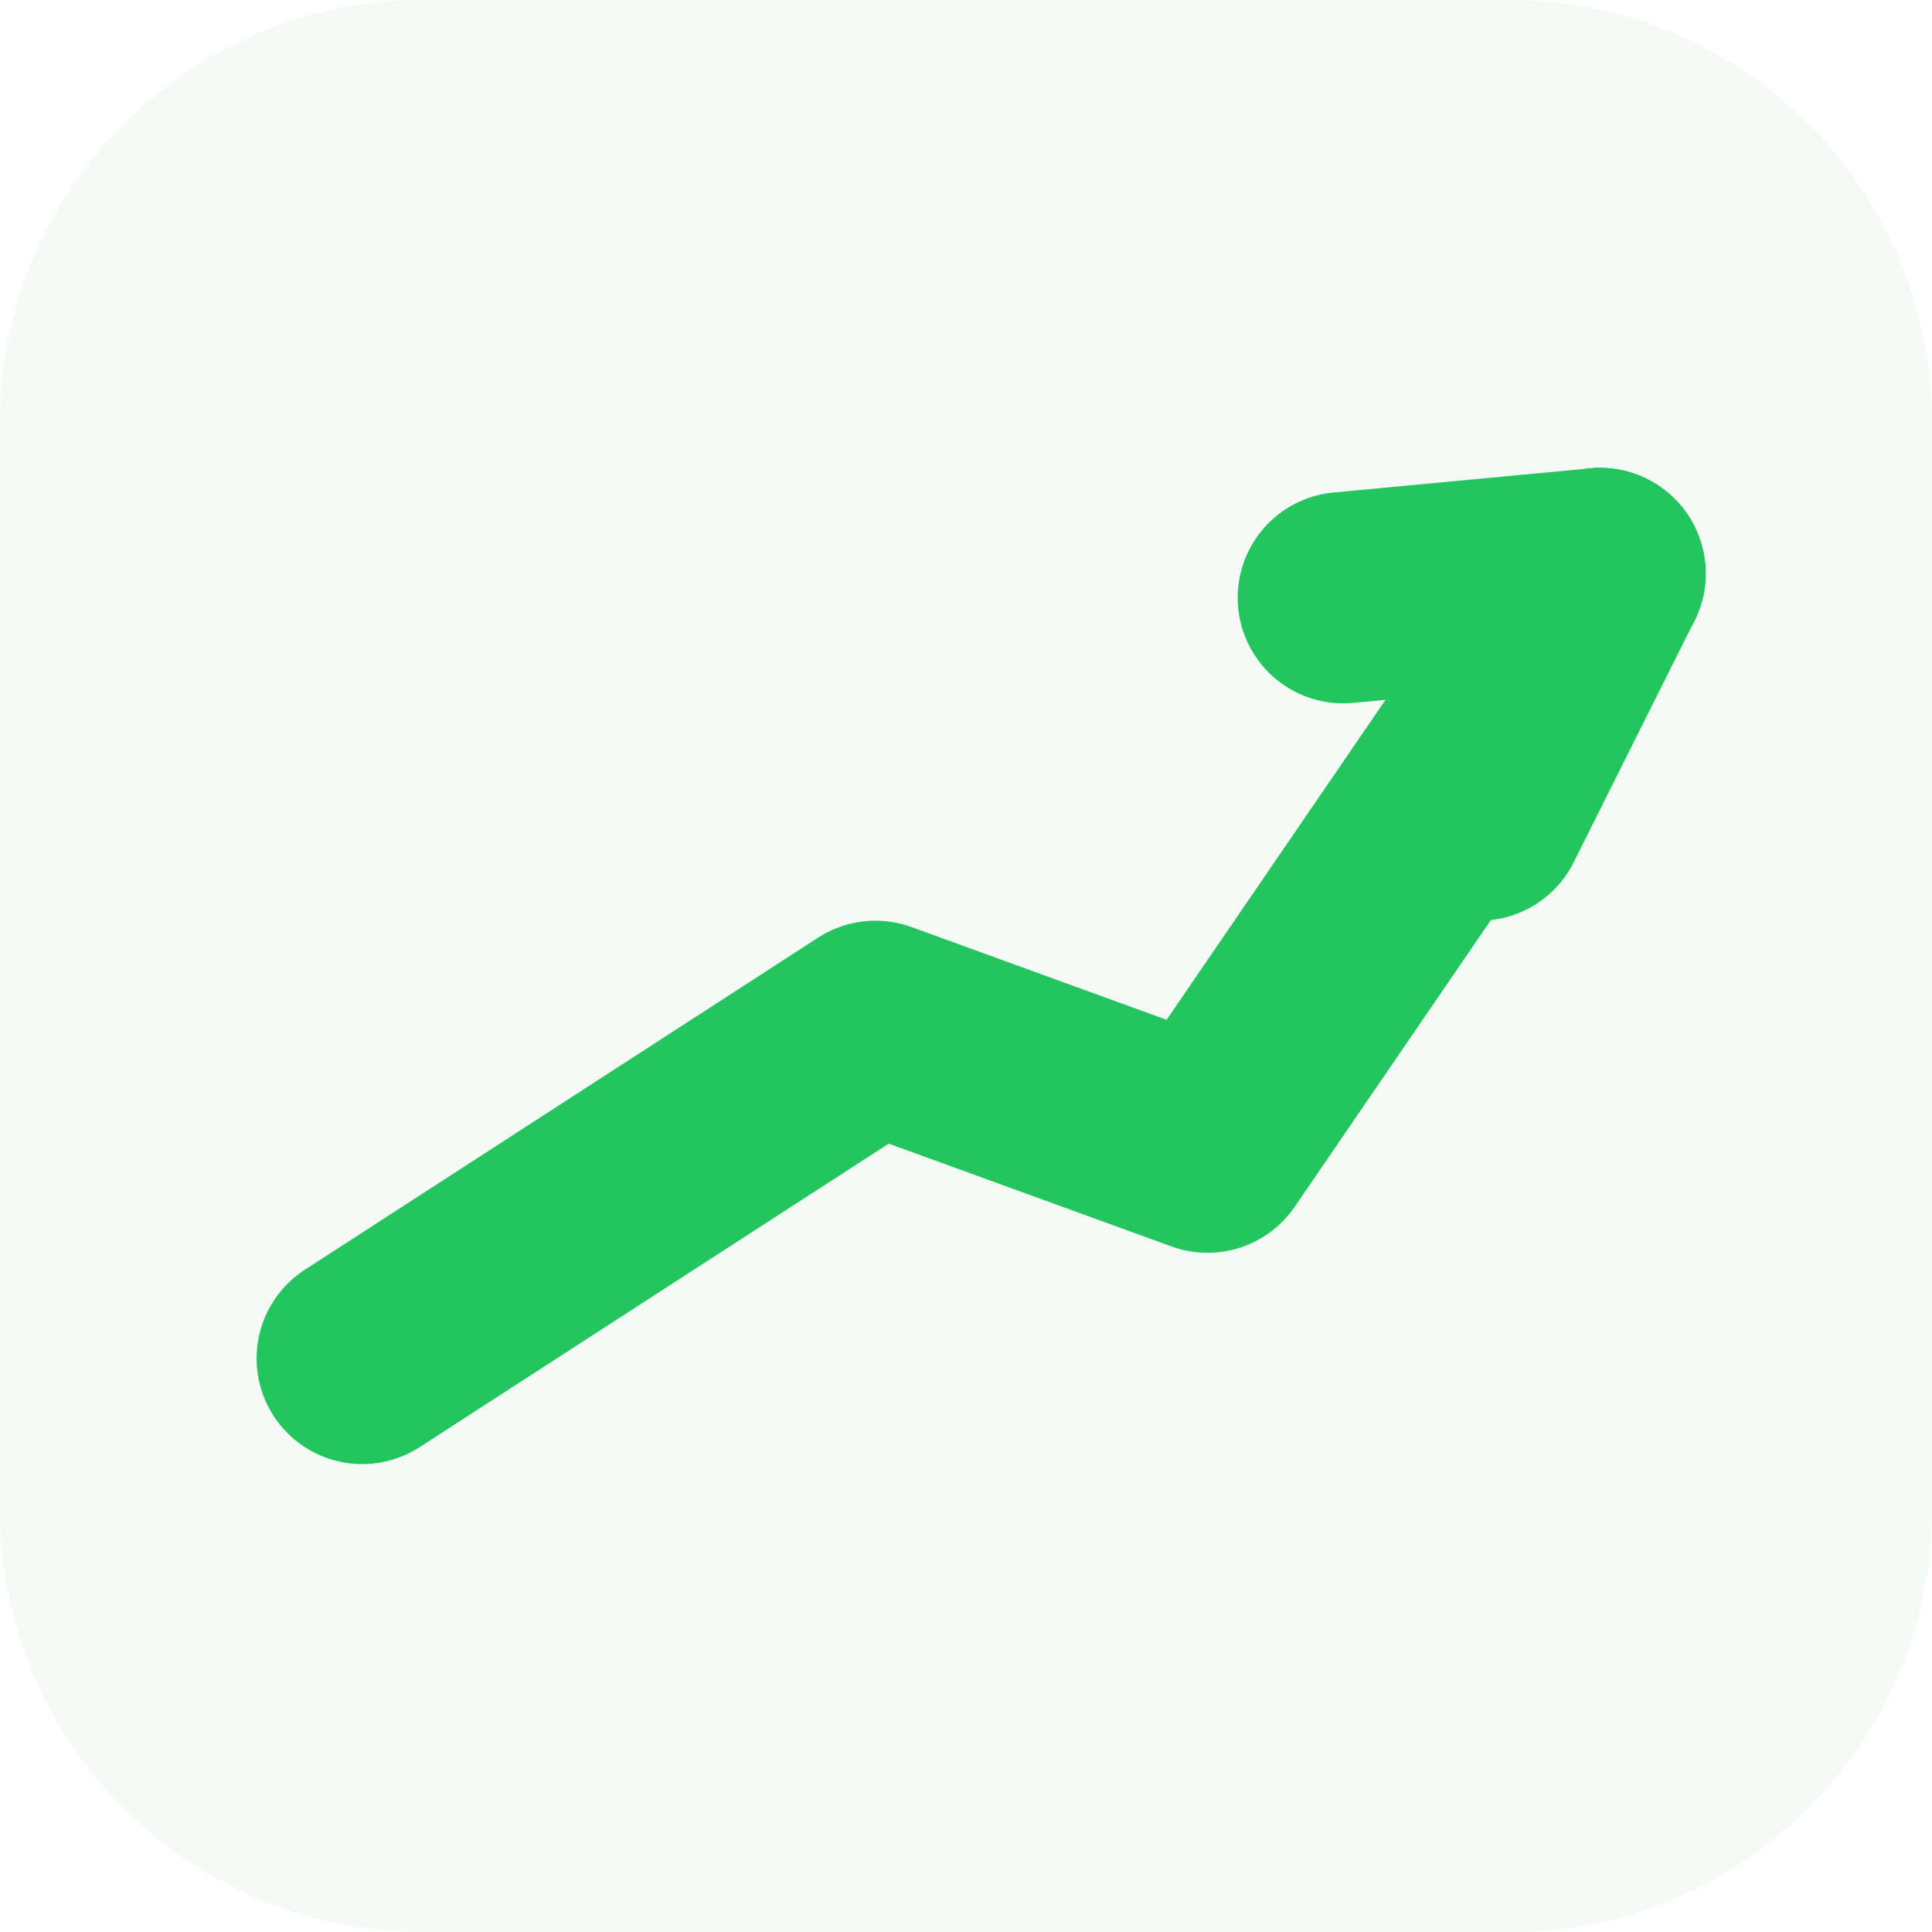
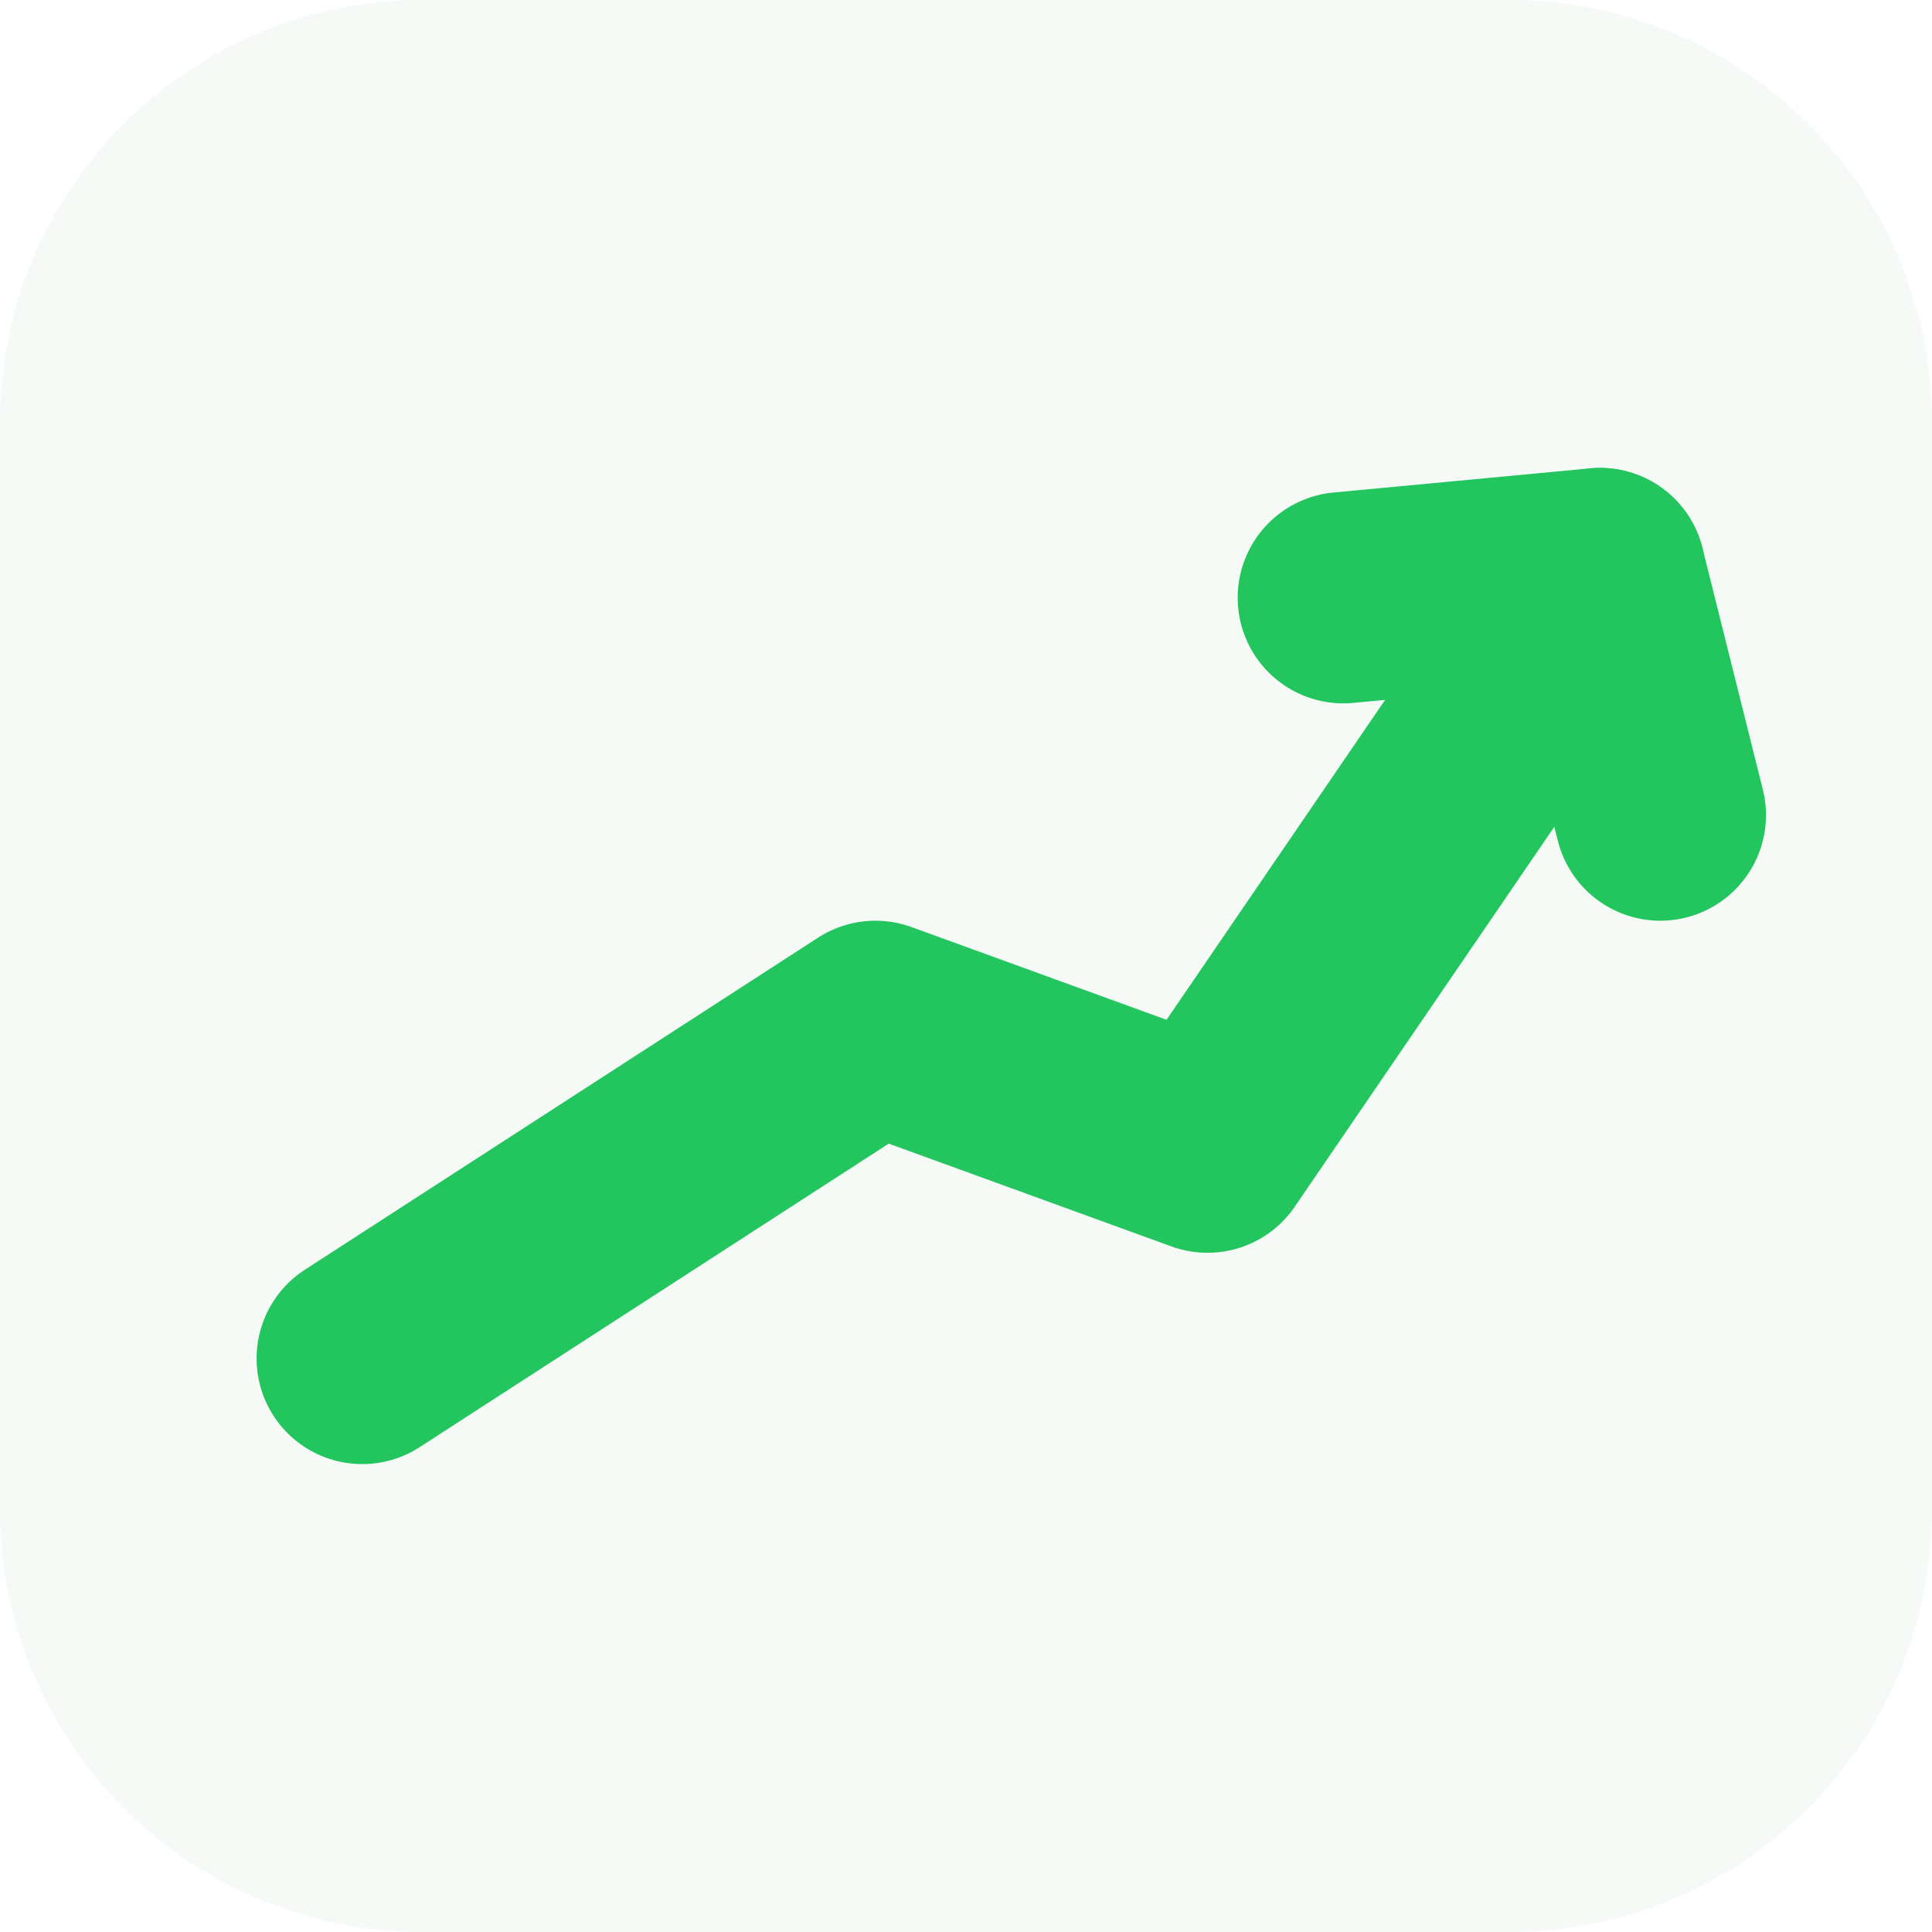
<svg xmlns="http://www.w3.org/2000/svg" viewBox="0 0 64 64">
  <rect width="64" height="64" rx="14" fill="#f5faf6" />
-   <path d="M12 45 L29 34 L40 38 L53 19" fill="none" stroke="#22c55e" stroke-width="7" stroke-linecap="round" stroke-linejoin="round" />
+   <path d="M12 45 L29 34 L40 38 L51 21.9" fill="none" stroke="#22c55e" stroke-width="7" stroke-linecap="round" stroke-linejoin="round" />
  <path d="M53 19 L44.5 19.8" fill="none" stroke="#22c55e" stroke-width="7" stroke-linecap="round" stroke-linejoin="round" />
-   <path d="M53 19 L49 27" fill="none" stroke="#22c55e" stroke-width="7" stroke-linecap="round" stroke-linejoin="round" />
+   <path d="M53 19 L55 27" fill="none" stroke="#22c55e" stroke-width="7" stroke-linecap="round" stroke-linejoin="round" />
</svg>
